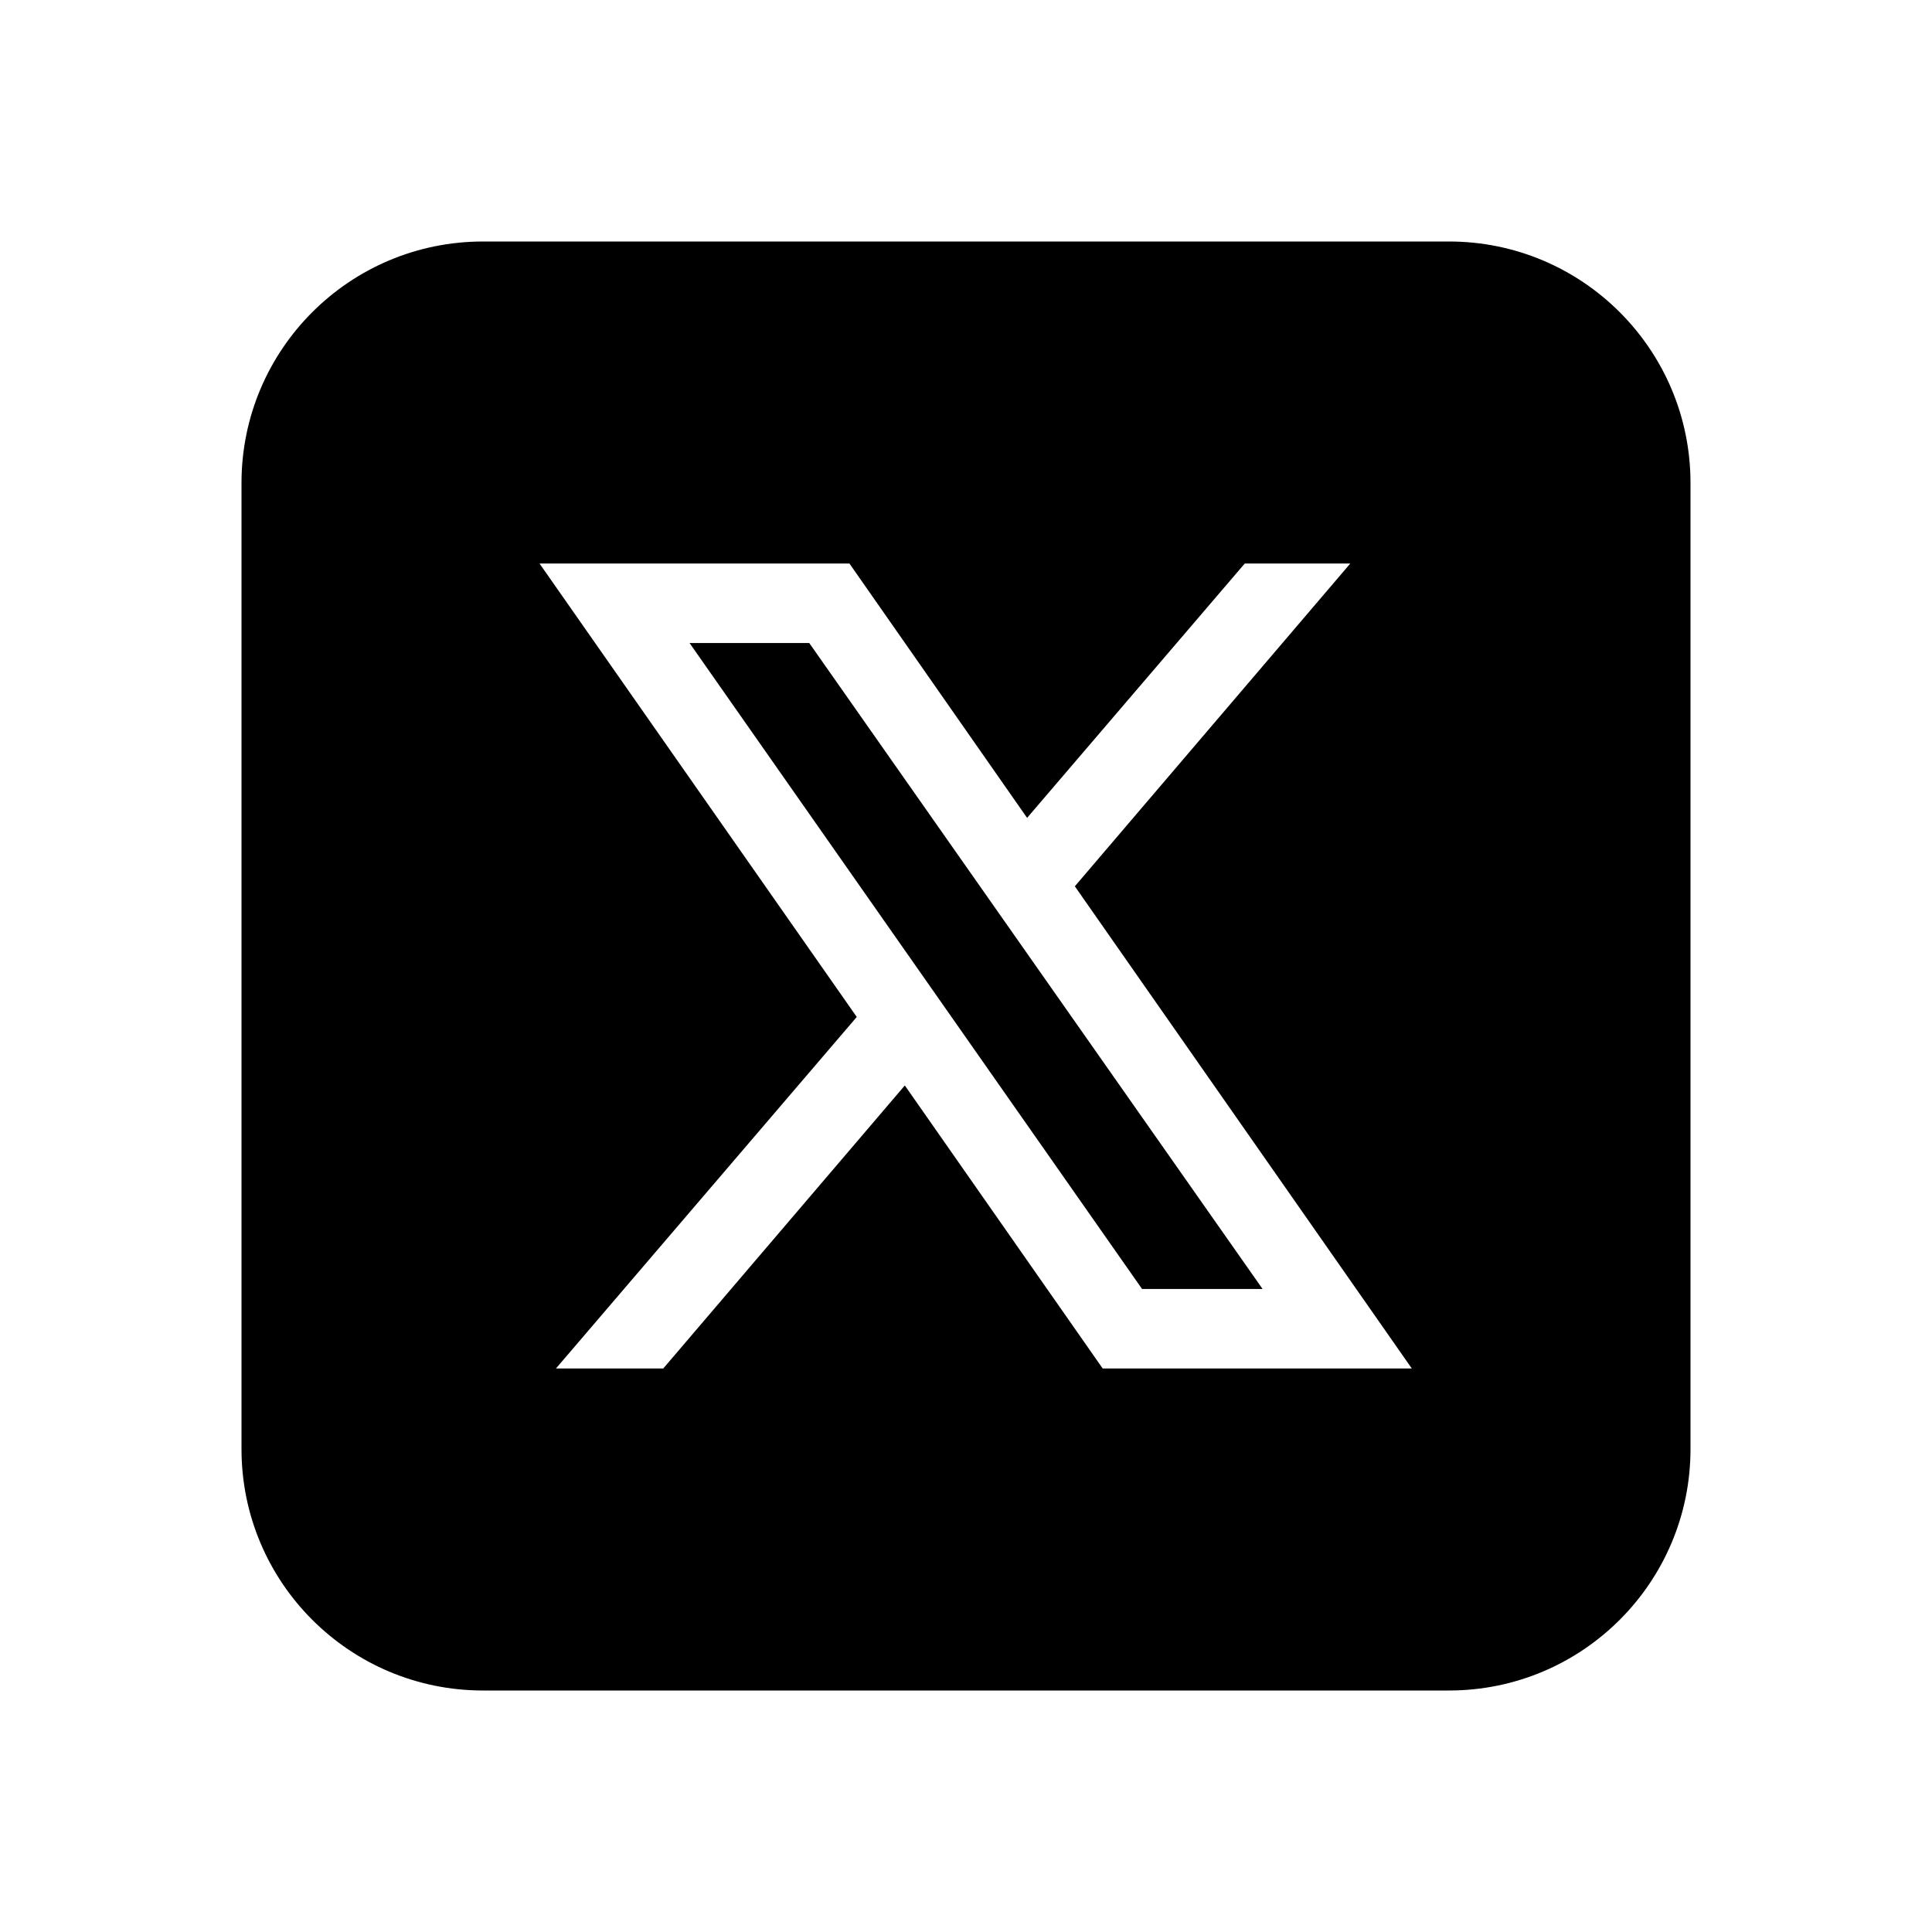
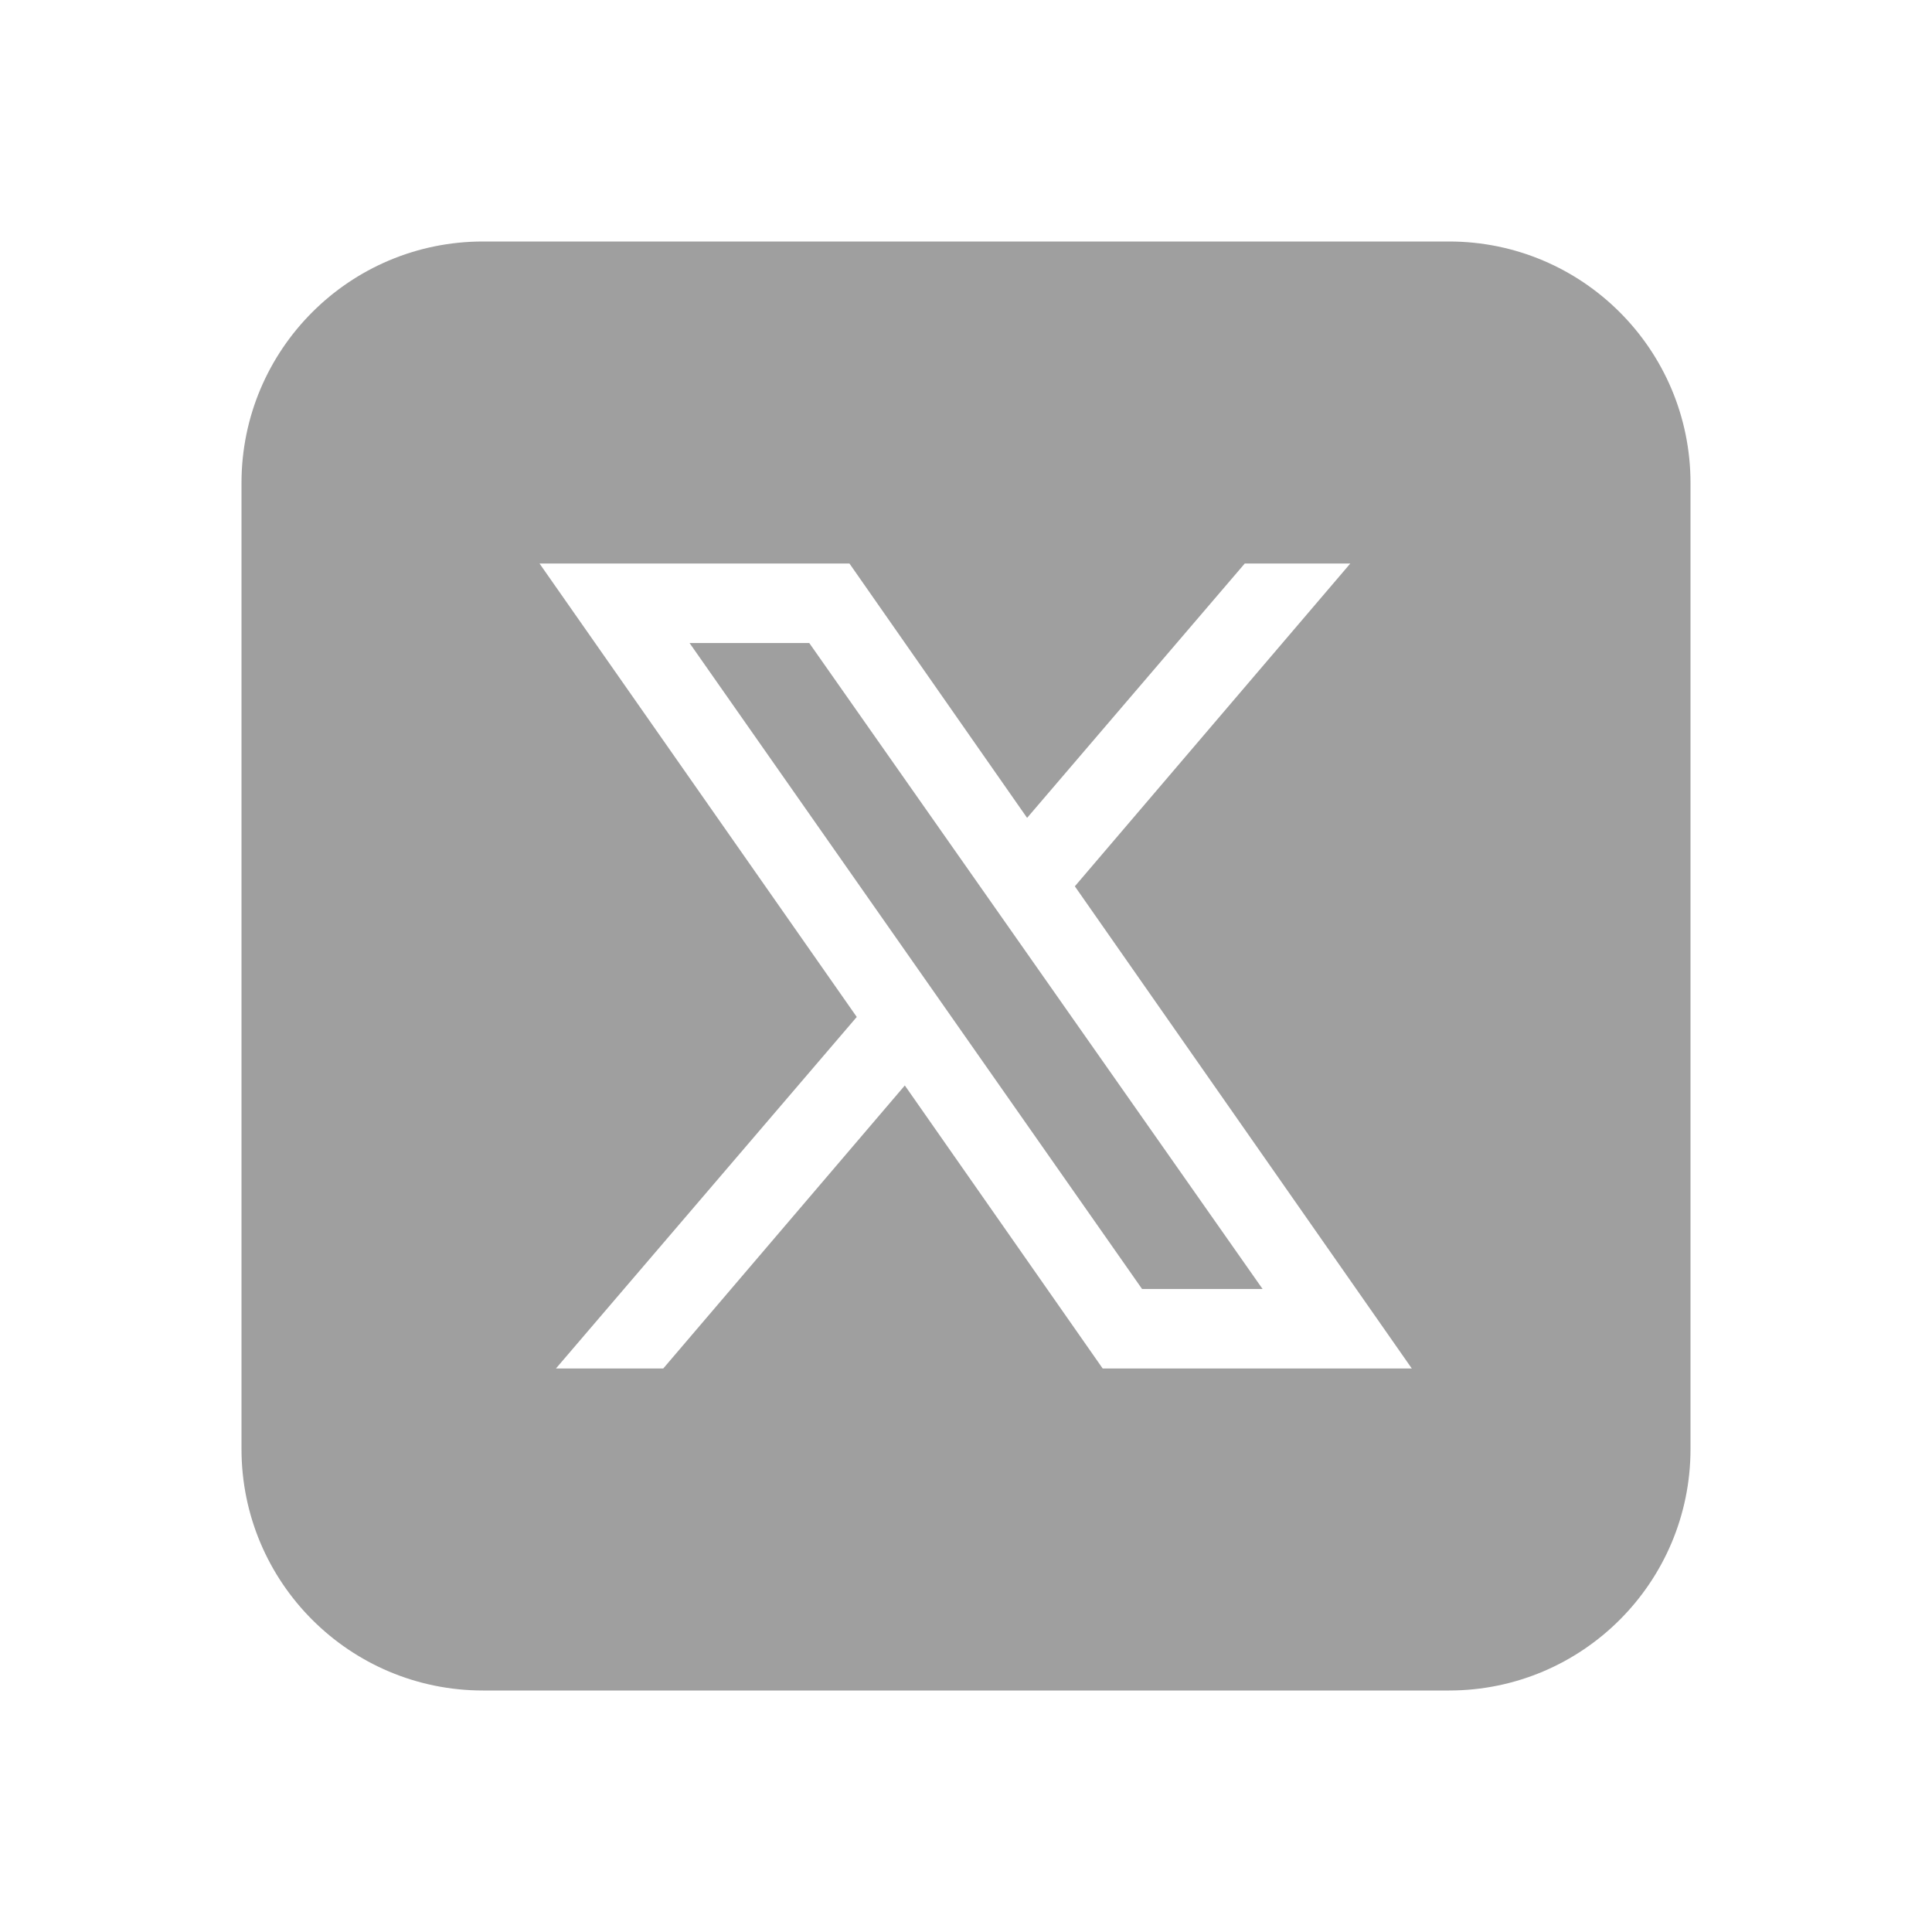
- <svg xmlns="http://www.w3.org/2000/svg" viewBox="0 0 24 24" width="48px" height="48px">
+ <svg xmlns="http://www.w3.org/2000/svg" fill="#9f9f9f" viewBox="0 0 24 24" width="48px" height="48px">
  <path d="M10.053,7.988l5.631,8.024h-1.497L8.566,7.988H10.053z M21,6v12 c0,1.657-1.343,3-3,3H6c-1.657,0-3-1.343-3-3V6c0-1.657,1.343-3,3-3h12C19.657,3,21,4.343,21,6z M17.538,17l-4.186-5.99L16.774,7 h-1.311l-2.704,3.16L10.552,7H6.702l3.941,5.633L6.906,17h1.333l3.001-3.516L13.698,17H17.538z" />
</svg>
